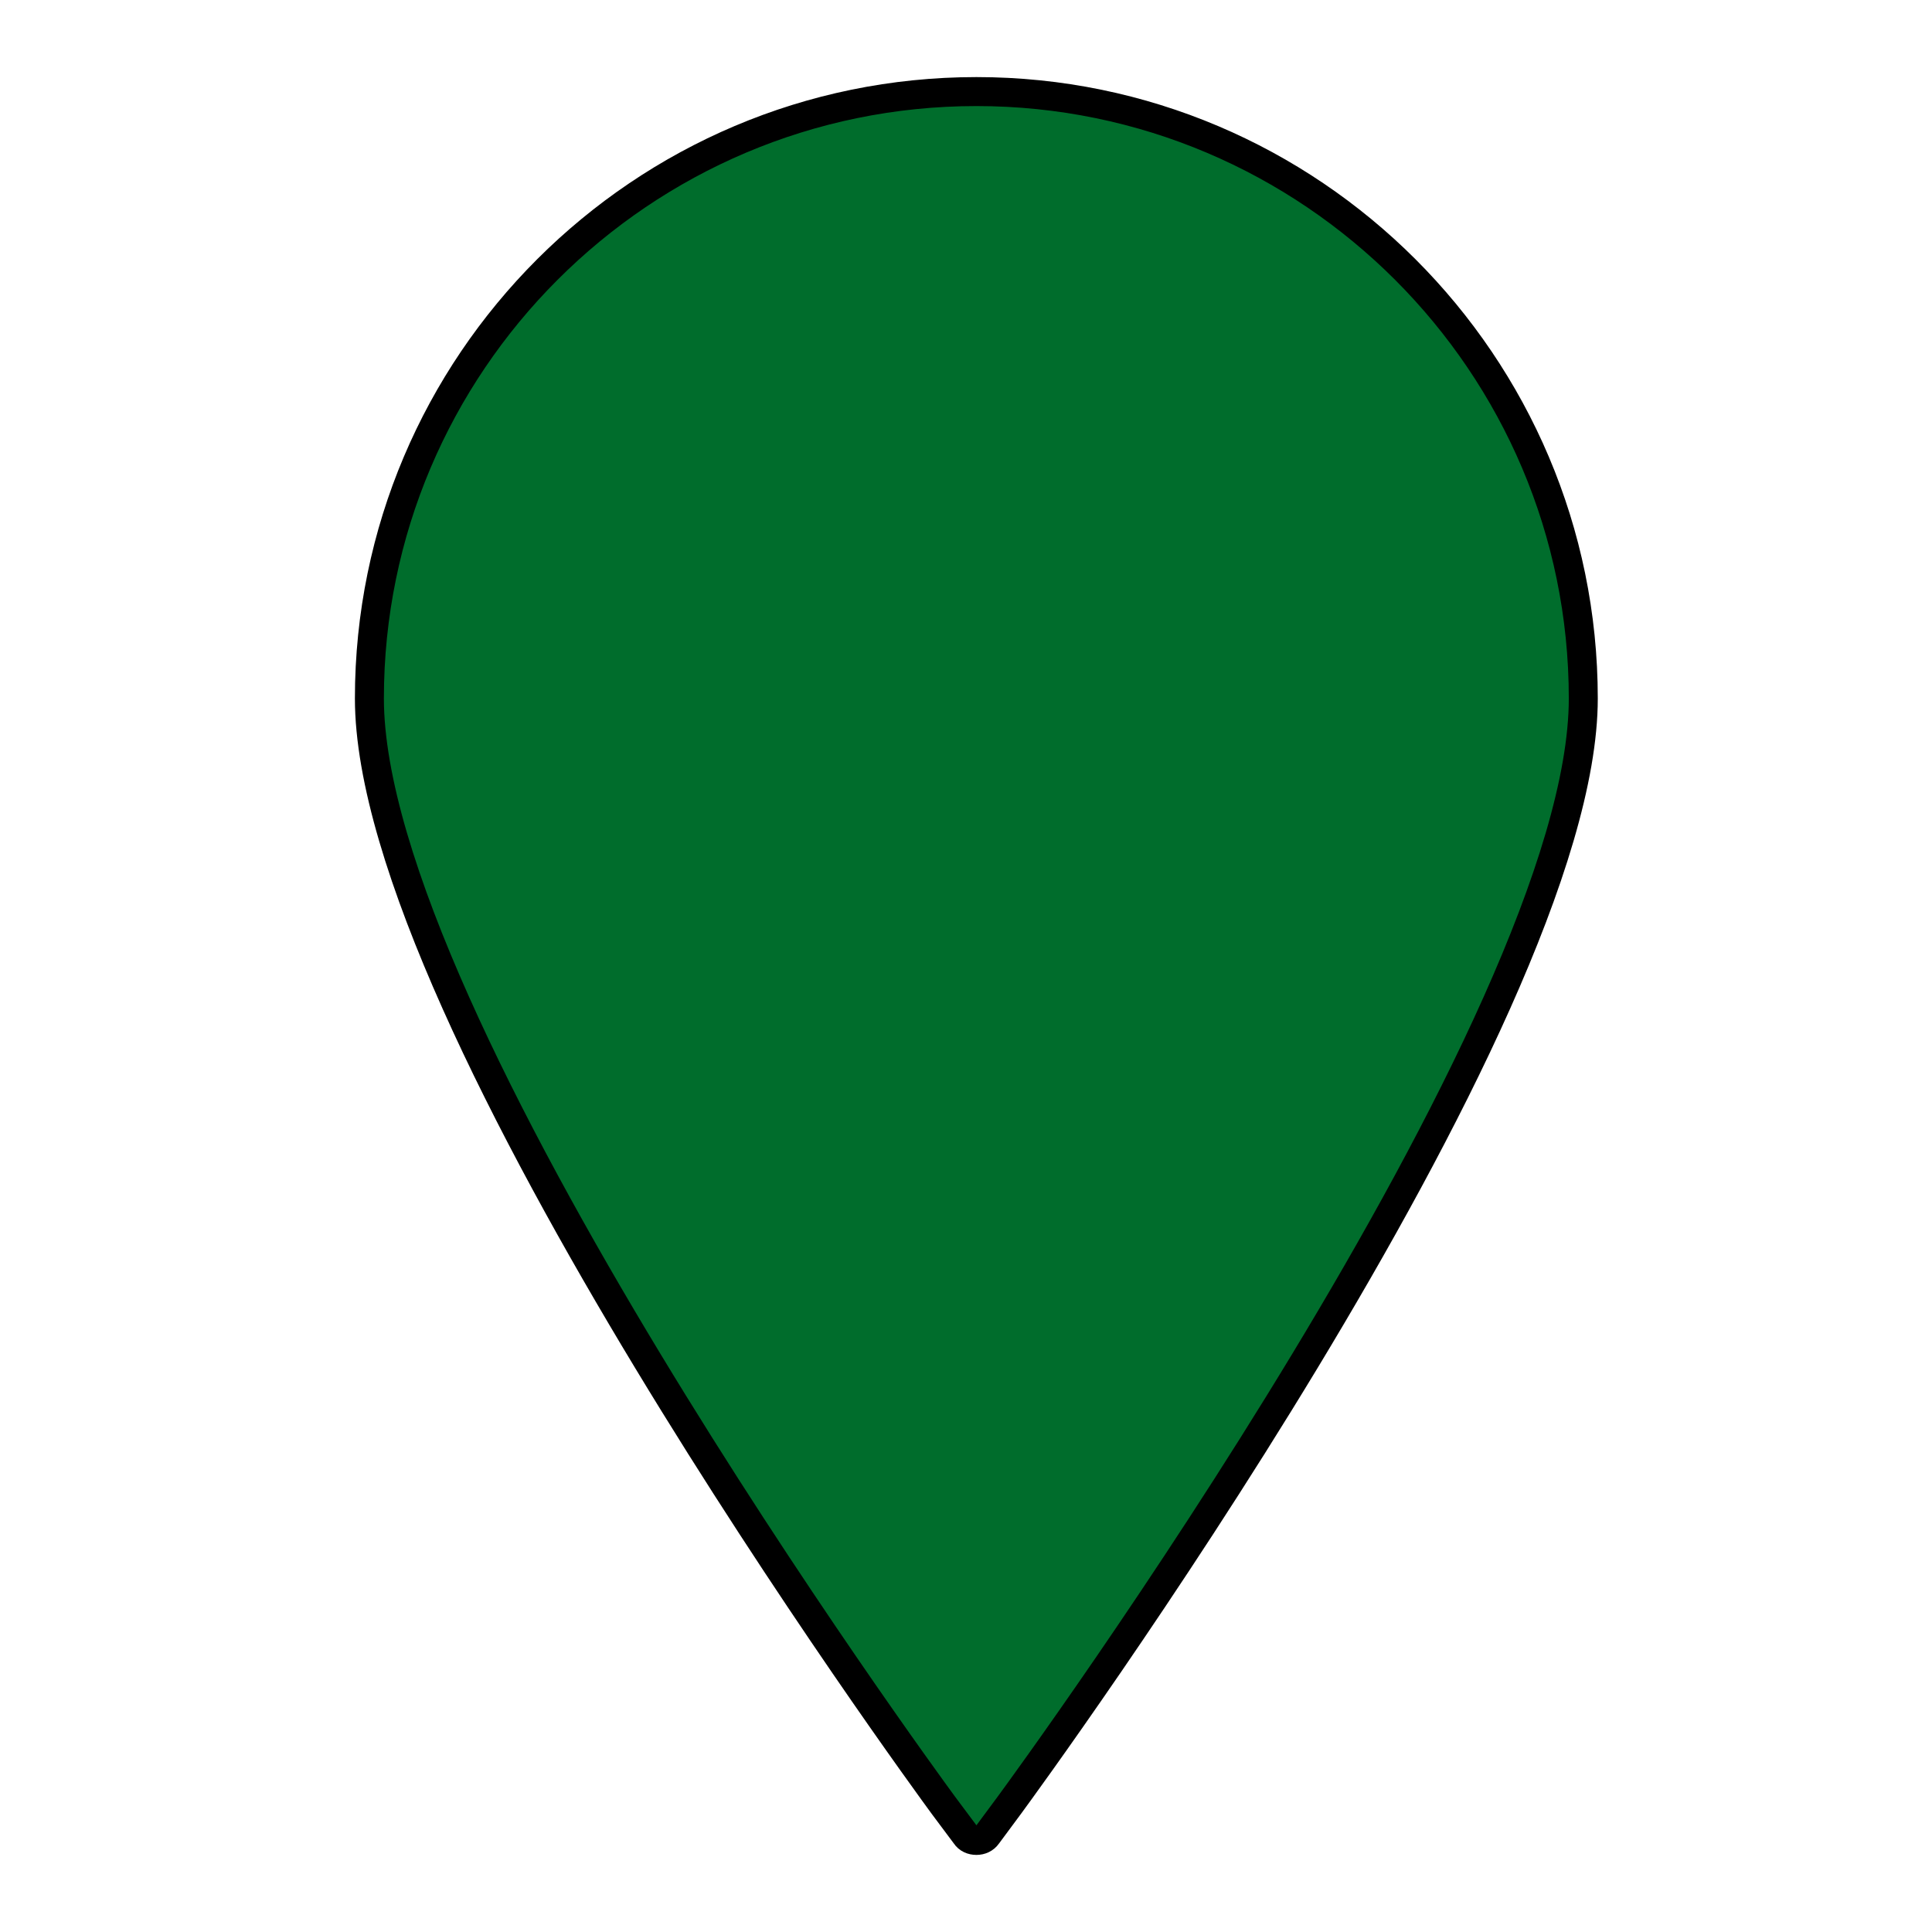
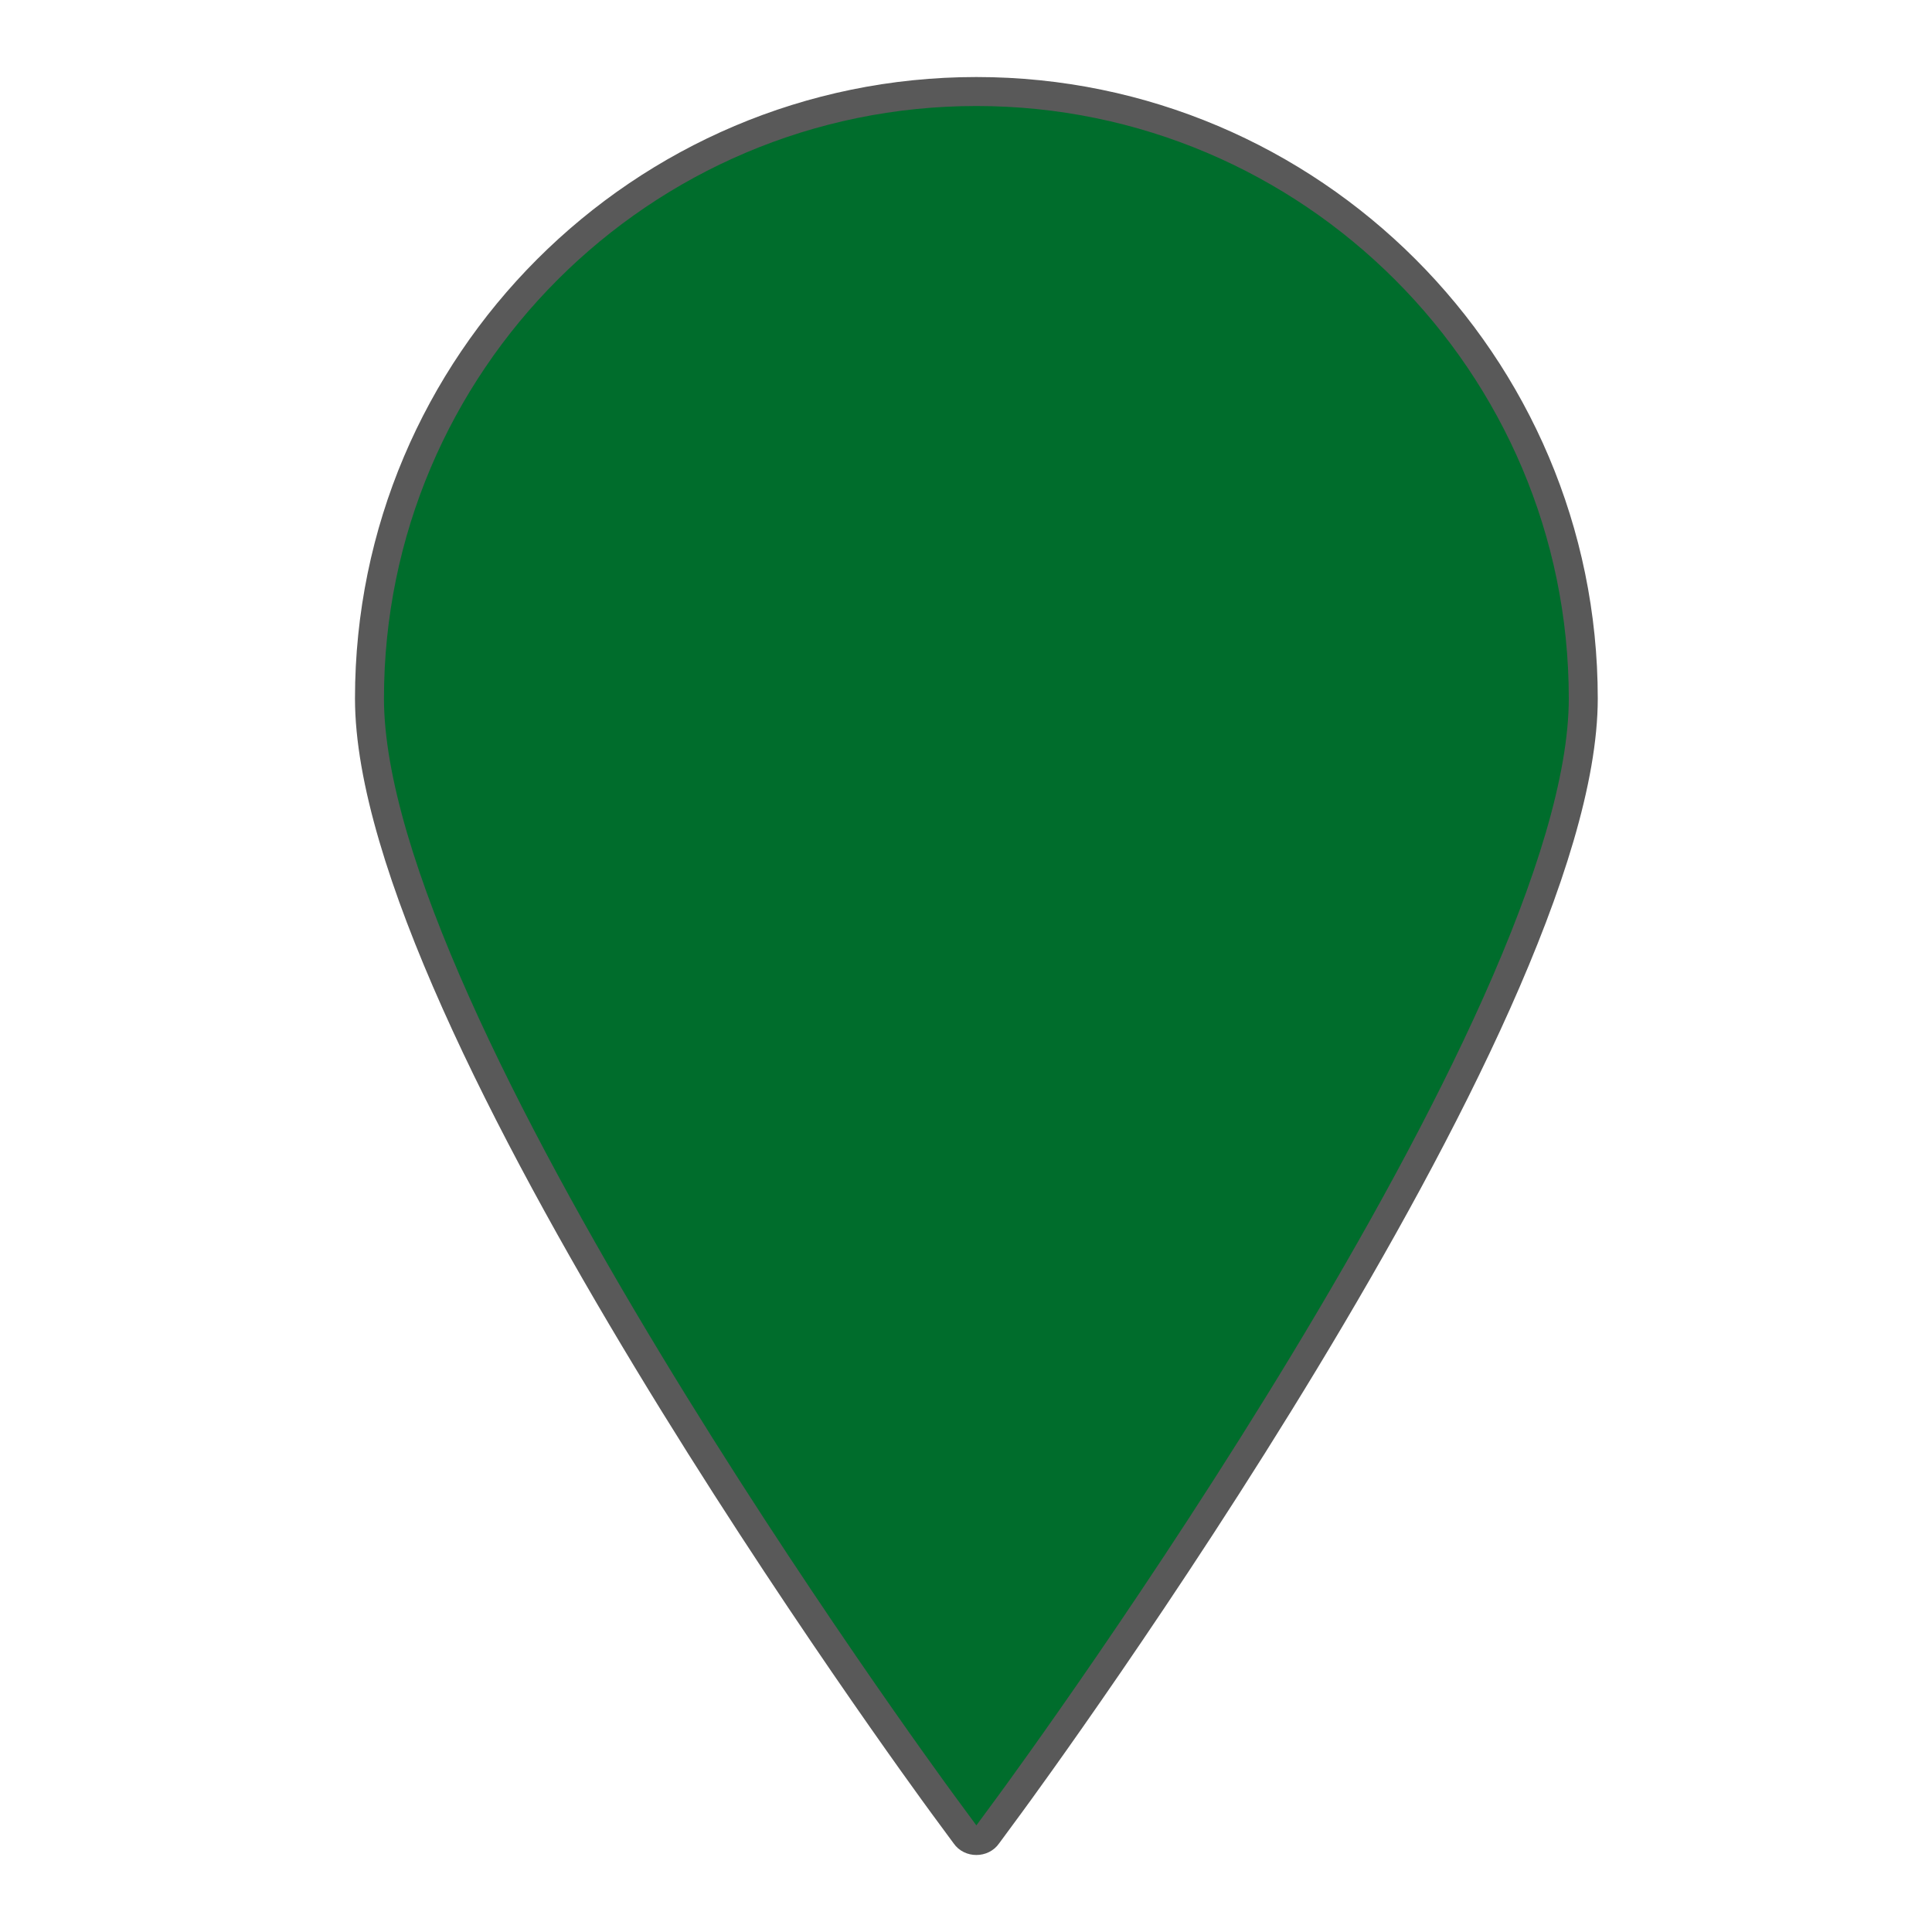
<svg xmlns="http://www.w3.org/2000/svg" version="1.1" id="Icons" x="0px" y="0px" width="100px" height="100px" viewBox="0 0 100 100" enable-background="new 0 0 100 100" xml:space="preserve">
  <g id="XMLID_2_">
    <g>
-       <g id="XMLID_1_">
-         <g>
-           <path fill="#006D2C" d="M50.54,4.74c17.31,0,31.41,14.09,31.41,31.41c0,16.67-28.5,55.64-29.71,57.291L51.1,94.98      c-0.13,0.189-0.34,0.279-0.56,0.279c-0.23,0-0.44-0.09-0.56-0.279l-1.15-1.54c-1.21-1.65-29.71-40.62-29.71-57.291      C19.12,18.83,33.21,4.74,50.54,4.74z" />
-         </g>
-         <g>
-           <path fill="none" stroke="#000000" stroke-width="1.5" stroke-miterlimit="10" d="M50.54,4.74c-17.33,0-31.42,14.09-31.42,31.41      c0,16.67,28.5,55.64,29.71,57.291l1.15,1.54c0.12,0.189,0.33,0.279,0.56,0.279c0.22,0,0.43-0.09,0.56-0.279l1.141-1.54      c1.21-1.65,29.71-40.62,29.71-57.291C81.95,18.83,67.85,4.74,50.54,4.74z" />
-         </g>
-       </g>
+       <path fill="#006D2C" d="M48.835,93.436c-1.21-1.646-29.711-40.612-29.711-57.285c0-17.317,14.082-31.414,31.413-31.414    c17.316,0,31.413,14.096,31.413,31.414c0,16.669-28.501,55.637-29.712,57.285L51.1,94.982c-0.127,0.184-0.338,0.281-0.562,0.281    c-0.225,0-0.436-0.1-0.562-0.281L48.835,93.436z" />
+     </g>
+     <g>
+       <path fill="none" stroke="#595959" stroke-width="1.5" stroke-miterlimit="10" d="M50.537,4.737    c-17.332,0-31.413,14.096-31.413,31.414c0,16.669,28.501,55.637,29.711,57.285l1.14,1.547c0.126,0.185,0.337,0.281,0.562,0.281    c0.227,0,0.438-0.099,0.562-0.281l1.139-1.547C53.449,91.79,81.95,52.823,81.95,36.151C81.95,18.833,67.854,4.737,50.537,4.737z" />
    </g>
  </g>
</svg>
